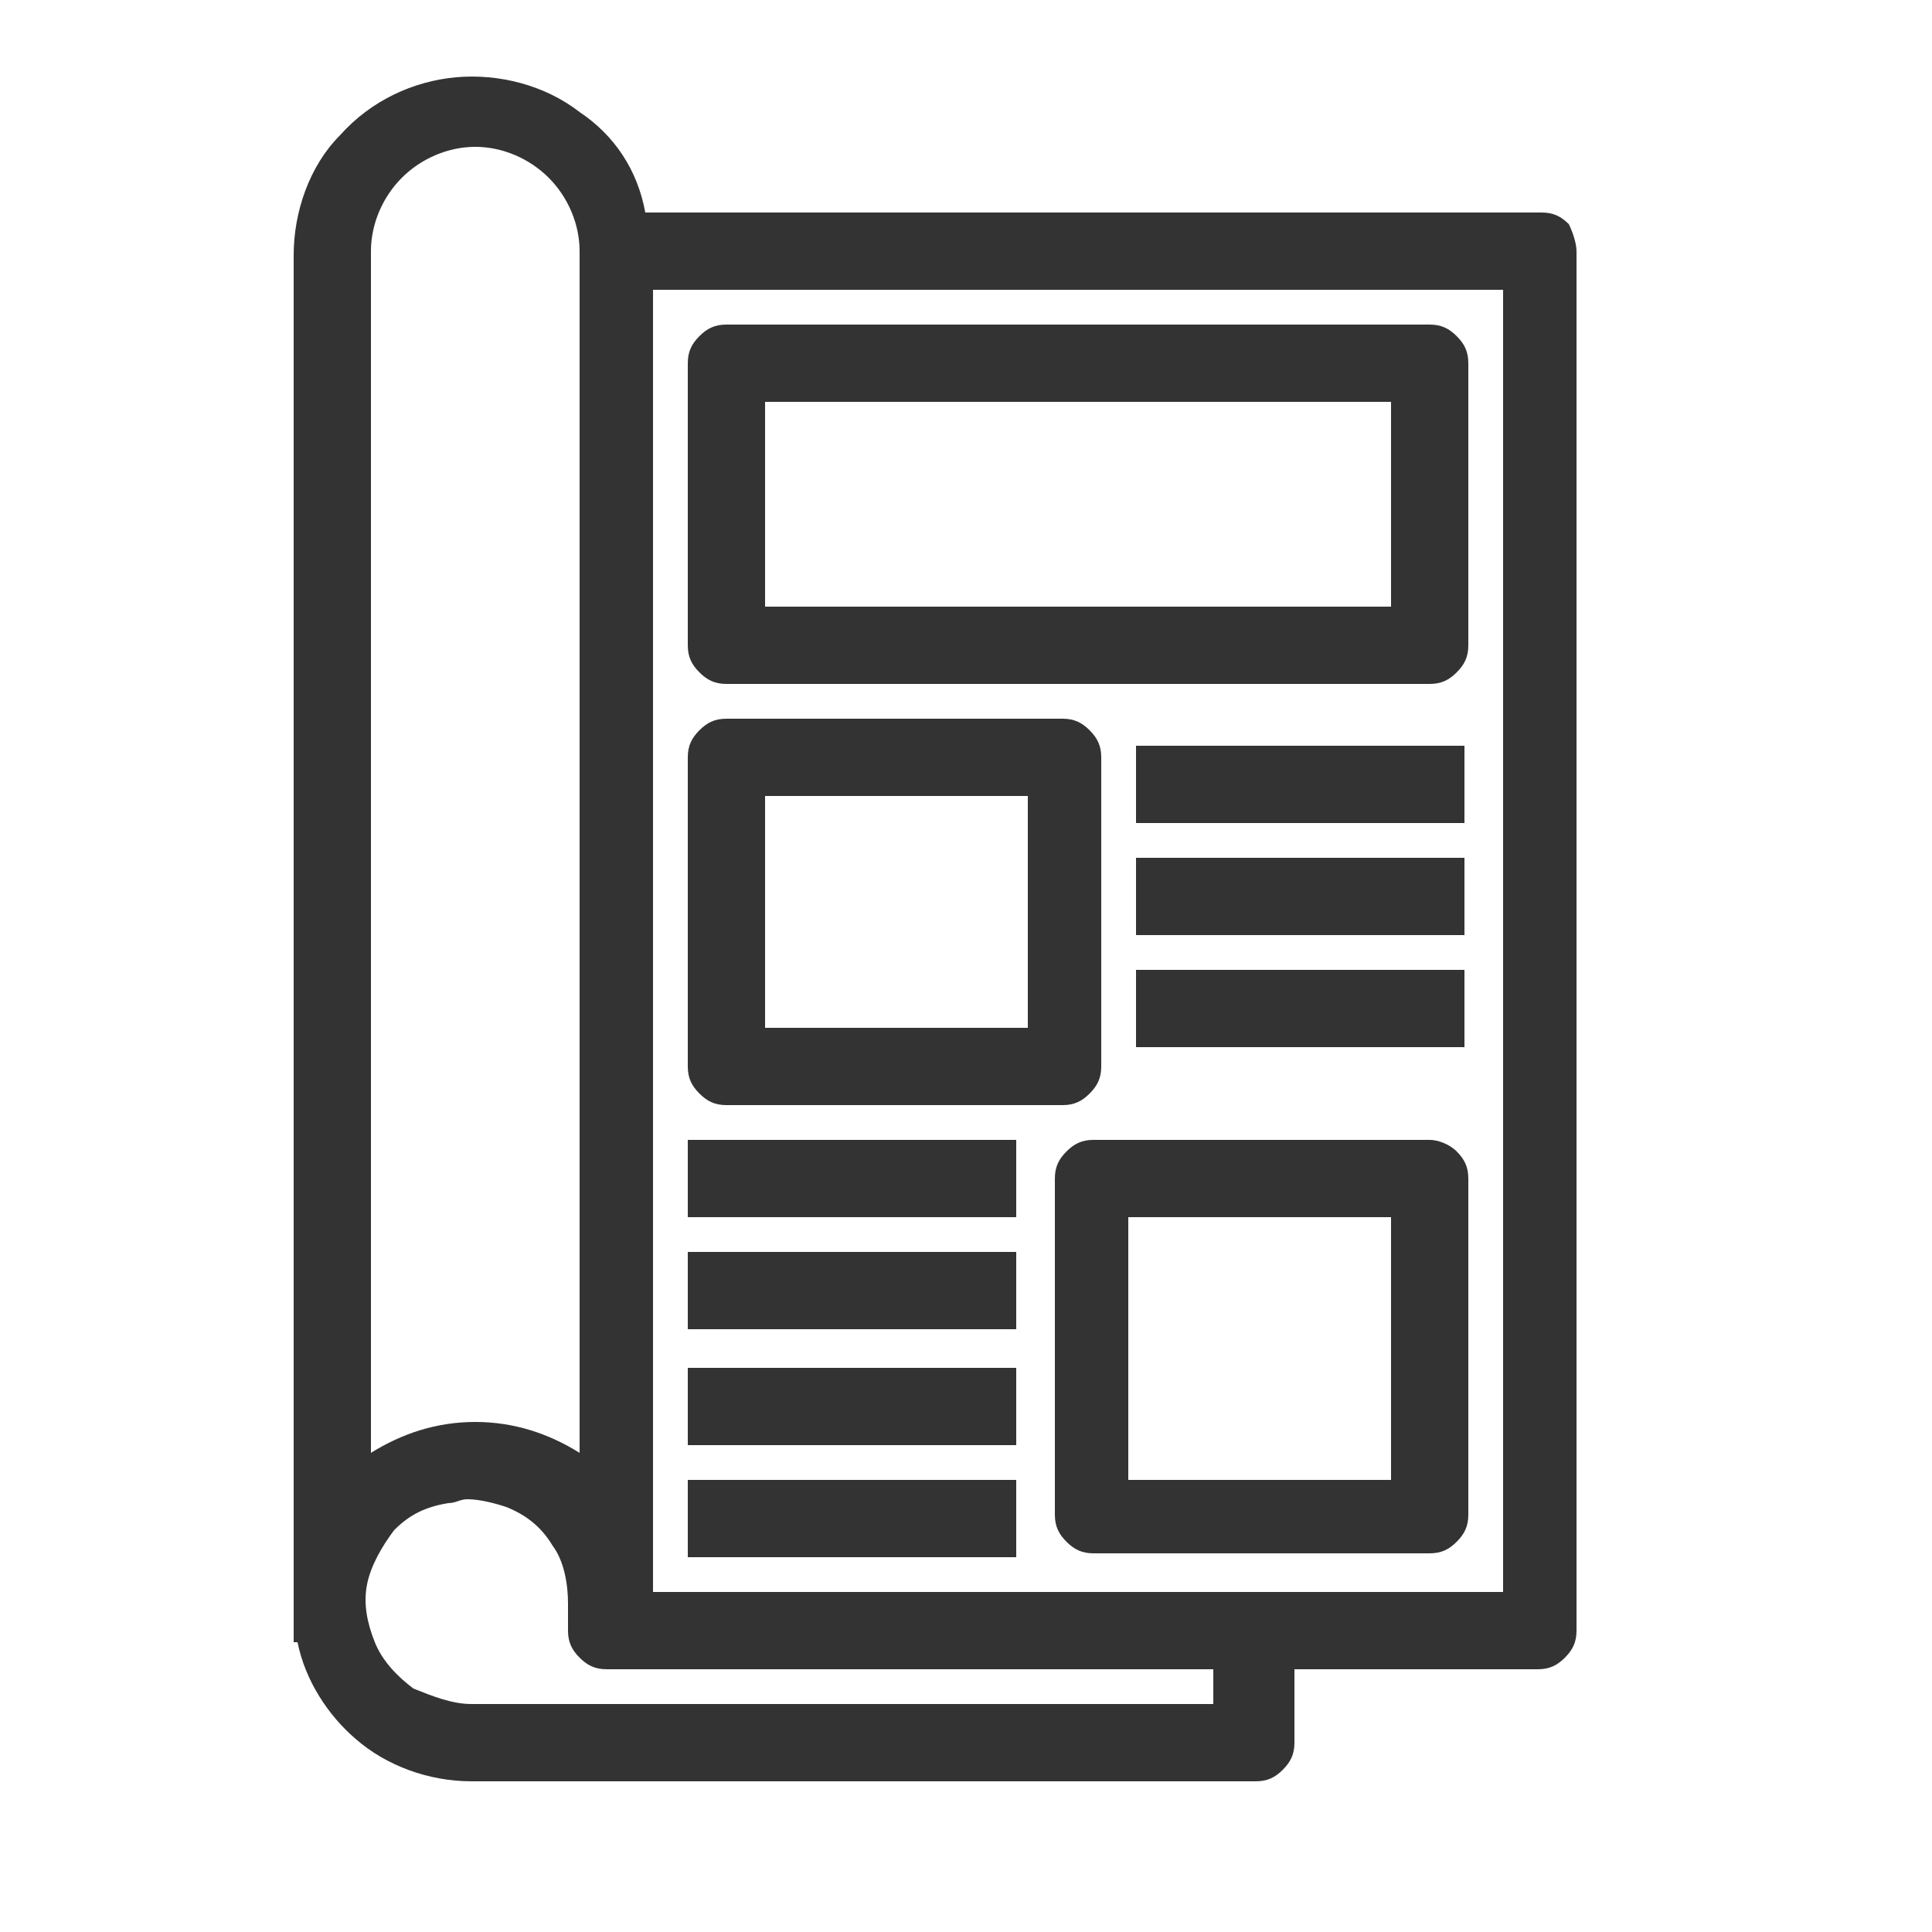
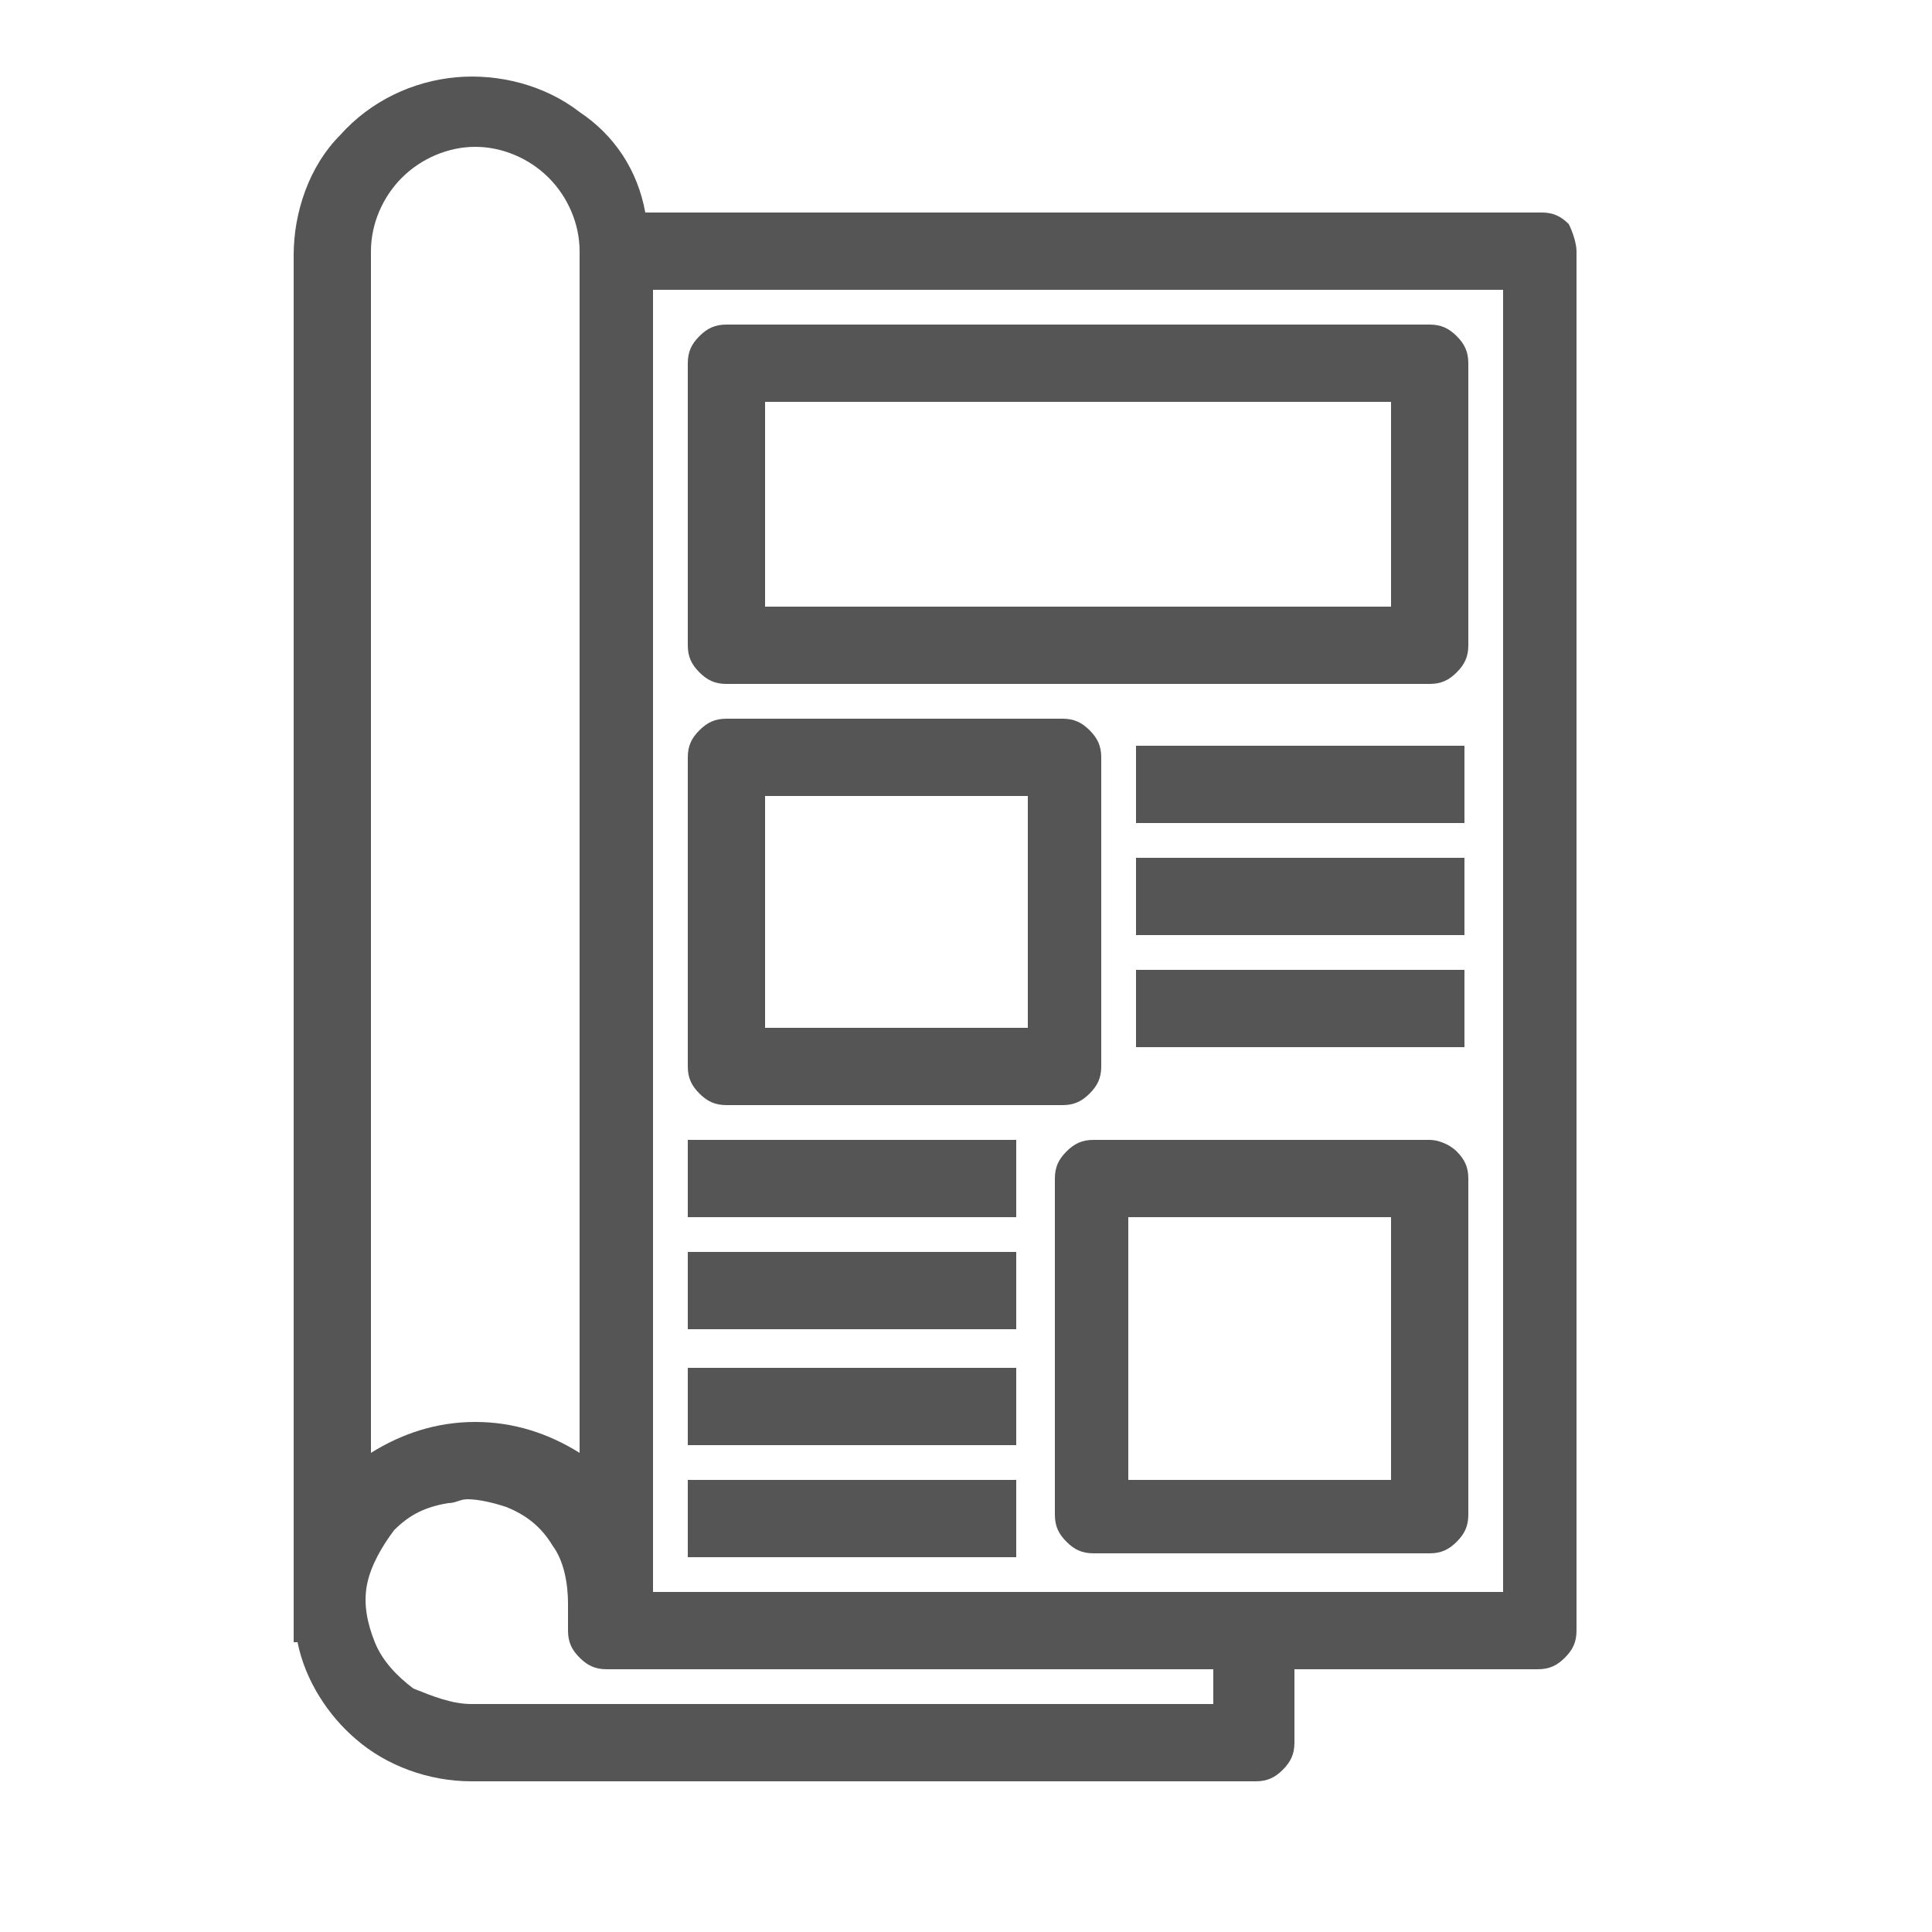
<svg xmlns="http://www.w3.org/2000/svg" version="1.1" id="圖層_1" x="0px" y="0px" viewBox="0 0 50 50" style="enable-background:new 0 0 50 50;" xml:space="preserve">
  <style type="text/css">
- 	.st0{fill:#333333;}
+ 	.st0{fill:#555555;}
</style>
-   <path class="st0" d="M40.6,5.8c-0.2-0.2-0.4-0.3-0.7-0.3H16.7c-0.2-1.1-0.8-2-1.7-2.6c-0.9-0.7-2.1-1-3.2-0.9  c-1.1,0.1-2.2,0.6-3,1.5c-0.8,0.8-1.2,2-1.2,3.1v35.9h0.1c0.2,1,0.8,1.9,1.5,2.5c0.8,0.7,1.9,1.1,3,1.1h20.3c0.3,0,0.5-0.1,0.7-0.3  c0.2-0.2,0.3-0.4,0.3-0.7v-1.9h6.3c0.3,0,0.5-0.1,0.7-0.3c0.2-0.2,0.3-0.4,0.3-0.7V6.5C40.8,6.3,40.7,6,40.6,5.8z M9.6,6.5  c0-0.7,0.3-1.4,0.8-1.9c0.5-0.5,1.2-0.8,1.9-0.8s1.4,0.3,1.9,0.8c0.5,0.5,0.8,1.2,0.8,1.9v31.1c-0.8-0.5-1.7-0.8-2.7-0.8  s-1.9,0.3-2.7,0.8V6.5z M31.6,44.1H12.2c-0.5,0-1-0.2-1.5-0.4c-0.4-0.3-0.8-0.7-1-1.2c-0.2-0.5-0.3-1-0.2-1.5c0.1-0.5,0.4-1,0.7-1.4  c0.4-0.4,0.8-0.6,1.4-0.7c0.2,0,0.3-0.1,0.5-0.1c0.3,0,0.7,0.1,1,0.2c0.5,0.2,0.9,0.5,1.2,1c0.3,0.4,0.4,1,0.4,1.5v0.7  c0,0.3,0.1,0.5,0.3,0.7c0.2,0.2,0.4,0.3,0.7,0.3h15.7V44.1z M38.9,41.2h-22V7.5h22V41.2z M18.8,17.7H37c0.3,0,0.5-0.1,0.7-0.3  c0.2-0.2,0.3-0.4,0.3-0.7V9.4c0-0.3-0.1-0.5-0.3-0.7c-0.2-0.2-0.4-0.3-0.7-0.3H18.8c-0.3,0-0.5,0.1-0.7,0.3  c-0.2,0.2-0.3,0.4-0.3,0.7v7.3c0,0.3,0.1,0.5,0.3,0.7C18.3,17.6,18.5,17.7,18.8,17.7z M19.8,10.4H36v5.3H19.8V10.4z M18.8,28.6h8.7  c0.3,0,0.5-0.1,0.7-0.3c0.2-0.2,0.3-0.4,0.3-0.7v-8c0-0.3-0.1-0.5-0.3-0.7c-0.2-0.2-0.4-0.3-0.7-0.3h-8.7c-0.3,0-0.5,0.1-0.7,0.3  c-0.2,0.2-0.3,0.4-0.3,0.7v8c0,0.3,0.1,0.5,0.3,0.7C18.3,28.5,18.5,28.6,18.8,28.6z M19.8,20.6h6.8v6h-6.8V20.6z M37,29.5h-8.7  c-0.3,0-0.5,0.1-0.7,0.3s-0.3,0.4-0.3,0.7v8.7c0,0.3,0.1,0.5,0.3,0.7s0.4,0.3,0.7,0.3H37c0.3,0,0.5-0.1,0.7-0.3  c0.2-0.2,0.3-0.4,0.3-0.7v-8.7c0-0.3-0.1-0.5-0.3-0.7C37.5,29.6,37.2,29.5,37,29.5z M36,38.3h-6.8v-6.8H36V38.3z M29.4,21.3h8.5v-2  h-8.5V21.3z M29.4,24.2h8.5v-2h-8.5V24.2z M29.4,27.1h8.5v-2h-8.5V27.1z M26.3,29.5h-8.5v2h8.5V29.5z M26.3,32.4h-8.5v2h8.5V32.4z   M26.3,35.4h-8.5v2h8.5V35.4z M26.3,38.3h-8.5v2h8.5V38.3z" />
+   <path class="st0" d="M40.6,5.8c-0.2-0.2-0.4-0.3-0.7-0.3H16.7c-0.2-1.1-0.8-2-1.7-2.6c-0.9-0.7-2.1-1-3.2-0.9s-2.2,0.6-3,1.5  C8,4.3,7.6,5.5,7.6,6.6v35.9h0.1c0.2,1,0.8,1.9,1.5,2.5c0.8,0.7,1.9,1.1,3,1.1h20.3c0.3,0,0.5-0.1,0.7-0.3s0.3-0.4,0.3-0.7v-1.9h6.3  c0.3,0,0.5-0.1,0.7-0.3s0.3-0.4,0.3-0.7V6.5C40.8,6.3,40.7,6,40.6,5.8z M9.6,6.5c0-0.7,0.3-1.4,0.8-1.9s1.2-0.8,1.9-0.8  s1.4,0.3,1.9,0.8S15,5.8,15,6.5v31.1c-0.8-0.5-1.7-0.8-2.7-0.8s-1.9,0.3-2.7,0.8V6.5z M31.6,44.1H12.2c-0.5,0-1-0.2-1.5-0.4  c-0.4-0.3-0.8-0.7-1-1.2s-0.3-1-0.2-1.5s0.4-1,0.7-1.4c0.4-0.4,0.8-0.6,1.4-0.7c0.2,0,0.3-0.1,0.5-0.1c0.3,0,0.7,0.1,1,0.2  c0.5,0.2,0.9,0.5,1.2,1c0.3,0.4,0.4,1,0.4,1.5v0.7c0,0.3,0.1,0.5,0.3,0.7s0.4,0.3,0.7,0.3h15.7v0.9H31.6z M38.9,41.2h-22V7.5h22  V41.2z M18.8,17.7H37c0.3,0,0.5-0.1,0.7-0.3c0.2-0.2,0.3-0.4,0.3-0.7V9.4c0-0.3-0.1-0.5-0.3-0.7S37.3,8.4,37,8.4H18.8  c-0.3,0-0.5,0.1-0.7,0.3s-0.3,0.4-0.3,0.7v7.3c0,0.3,0.1,0.5,0.3,0.7C18.3,17.6,18.5,17.7,18.8,17.7z M19.8,10.4H36v5.3H19.8V10.4z   M18.8,28.6h8.7c0.3,0,0.5-0.1,0.7-0.3c0.2-0.2,0.3-0.4,0.3-0.7v-8c0-0.3-0.1-0.5-0.3-0.7c-0.2-0.2-0.4-0.3-0.7-0.3h-8.7  c-0.3,0-0.5,0.1-0.7,0.3c-0.2,0.2-0.3,0.4-0.3,0.7v8c0,0.3,0.1,0.5,0.3,0.7C18.3,28.5,18.5,28.6,18.8,28.6z M19.8,20.6h6.8v6h-6.8  V20.6z M37,29.5h-8.7c-0.3,0-0.5,0.1-0.7,0.3s-0.3,0.4-0.3,0.7v8.7c0,0.3,0.1,0.5,0.3,0.7s0.4,0.3,0.7,0.3H37c0.3,0,0.5-0.1,0.7-0.3  s0.3-0.4,0.3-0.7v-8.7c0-0.3-0.1-0.5-0.3-0.7C37.5,29.6,37.2,29.5,37,29.5z M36,38.3h-6.8v-6.8H36V38.3z M29.4,21.3h8.5v-2h-8.5  C29.4,19.3,29.4,21.3,29.4,21.3z M29.4,24.2h8.5v-2h-8.5C29.4,22.2,29.4,24.2,29.4,24.2z M29.4,27.1h8.5v-2h-8.5  C29.4,25.1,29.4,27.1,29.4,27.1z M26.3,29.5h-8.5v2h8.5V29.5z M26.3,32.4h-8.5v2h8.5V32.4z M26.3,35.4h-8.5v2h8.5V35.4z M26.3,38.3  h-8.5v2h8.5V38.3z" />
</svg>
